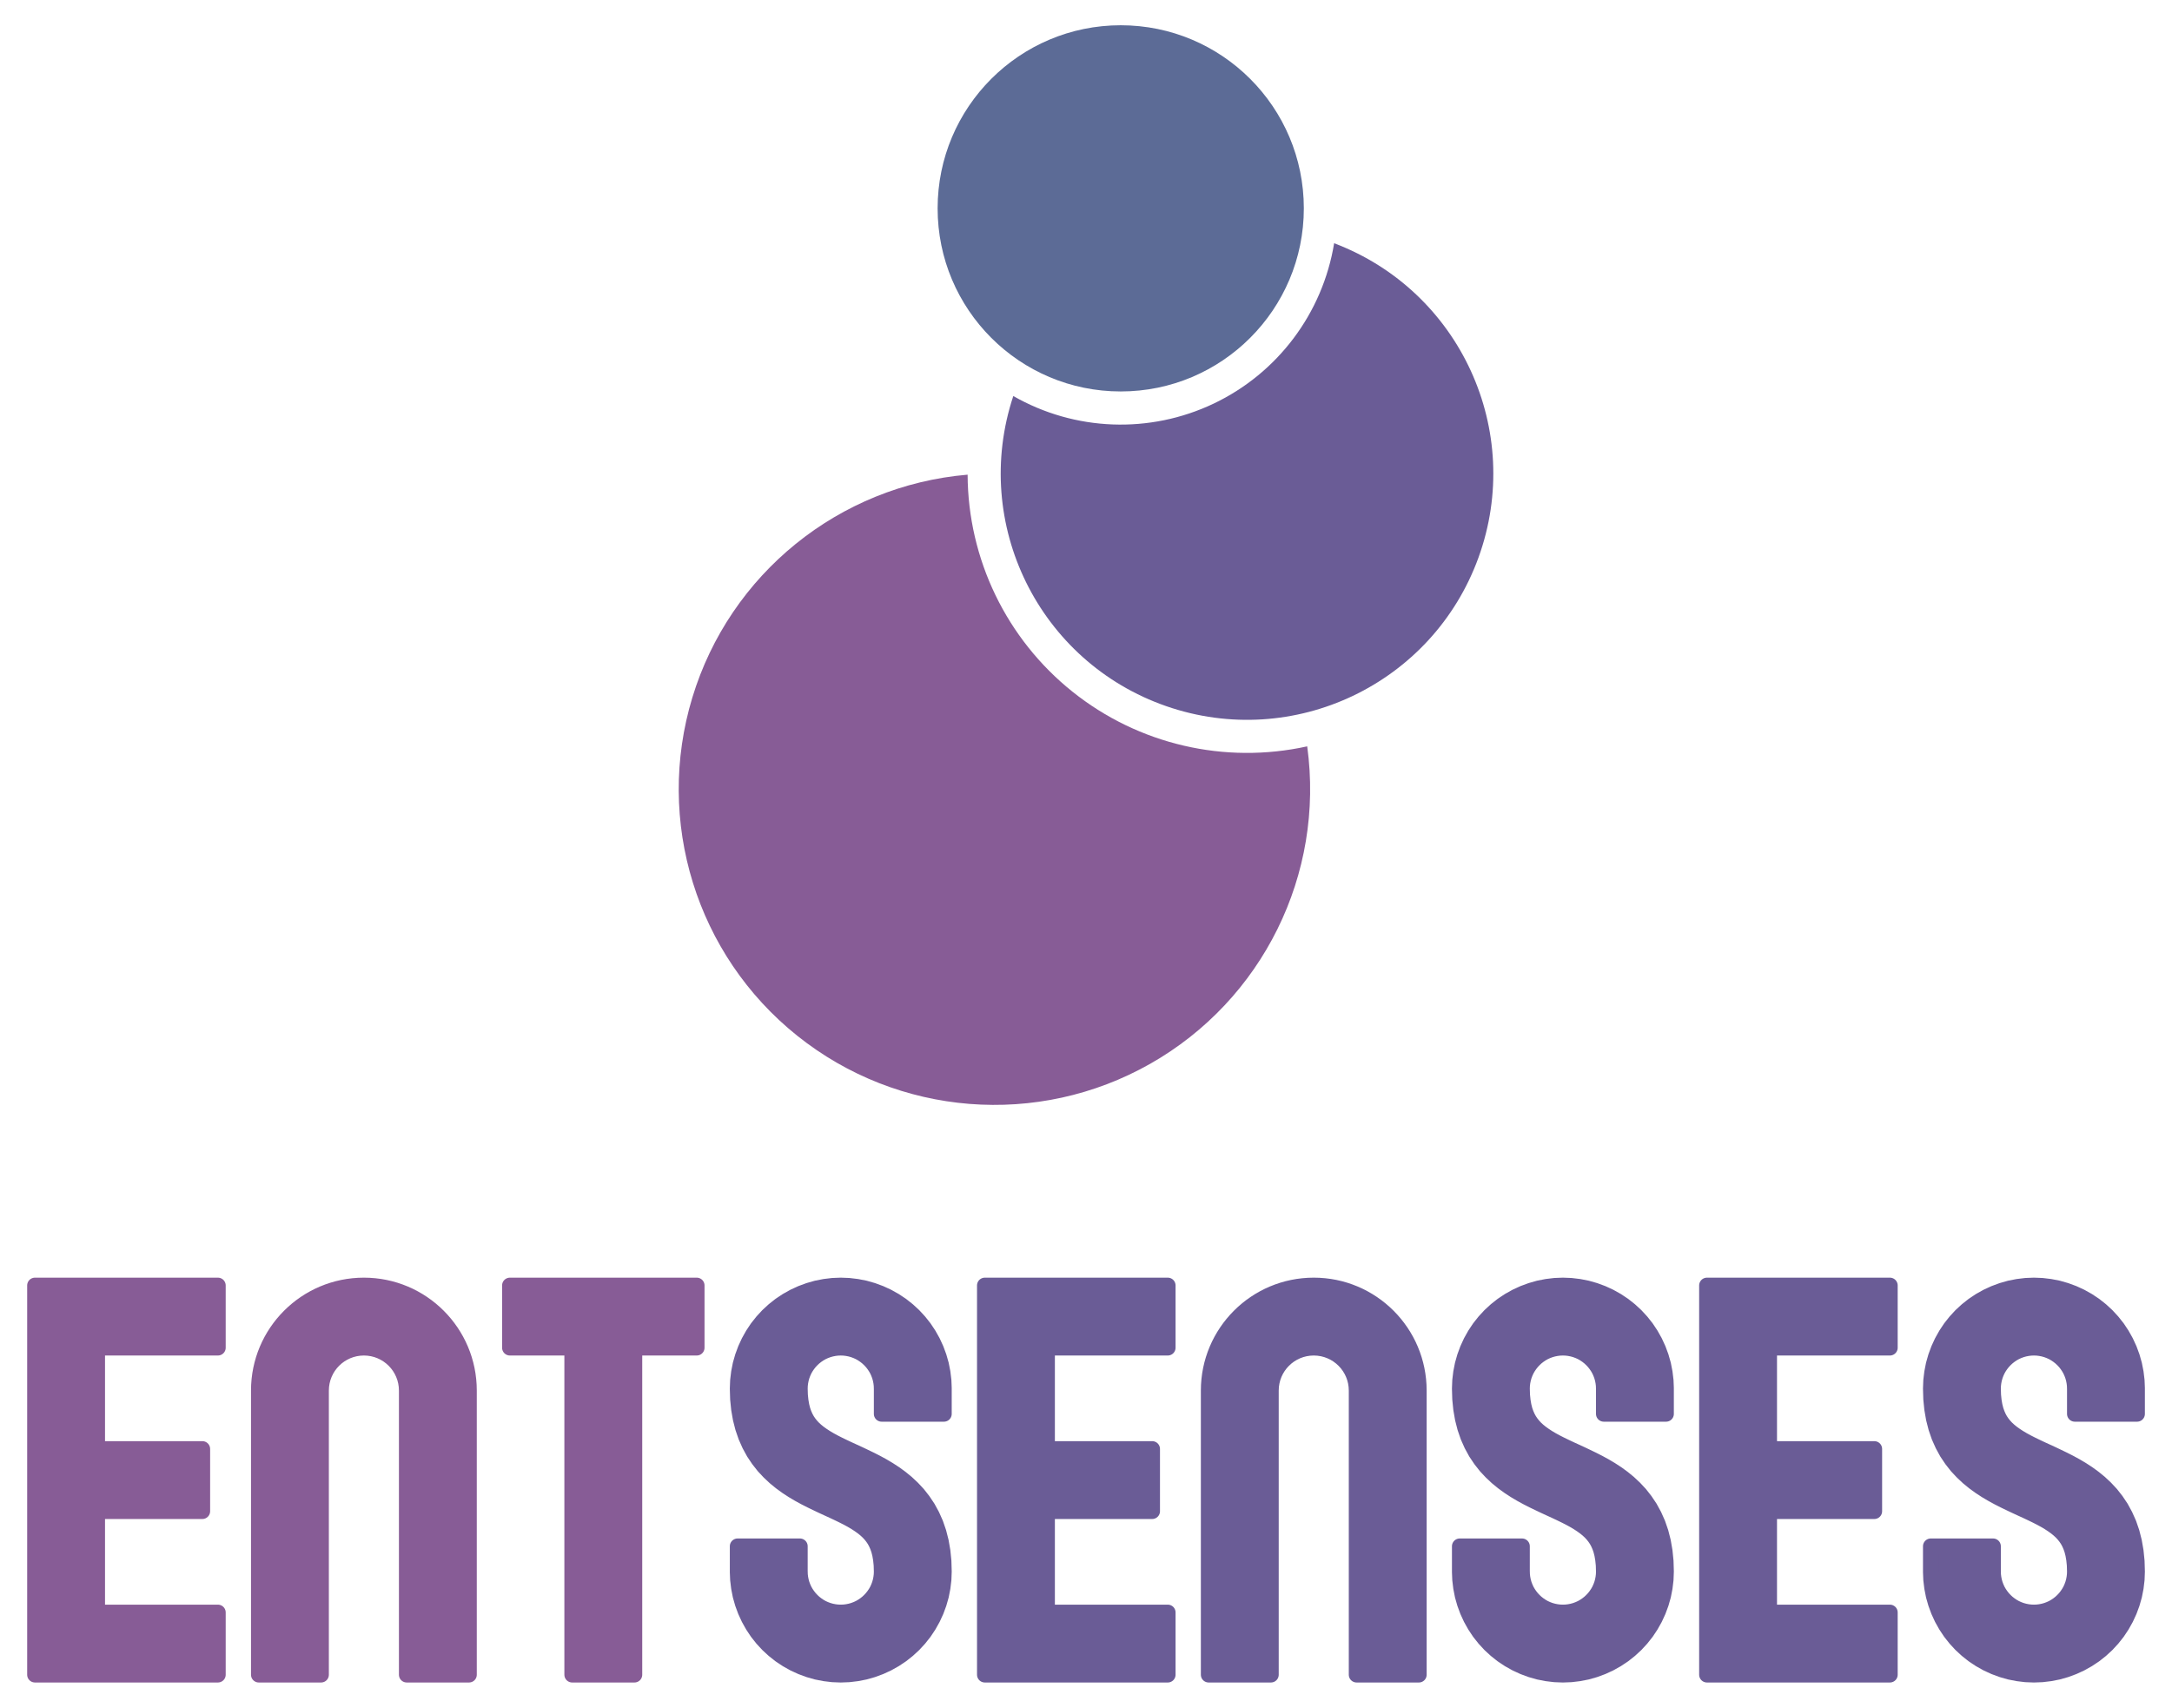
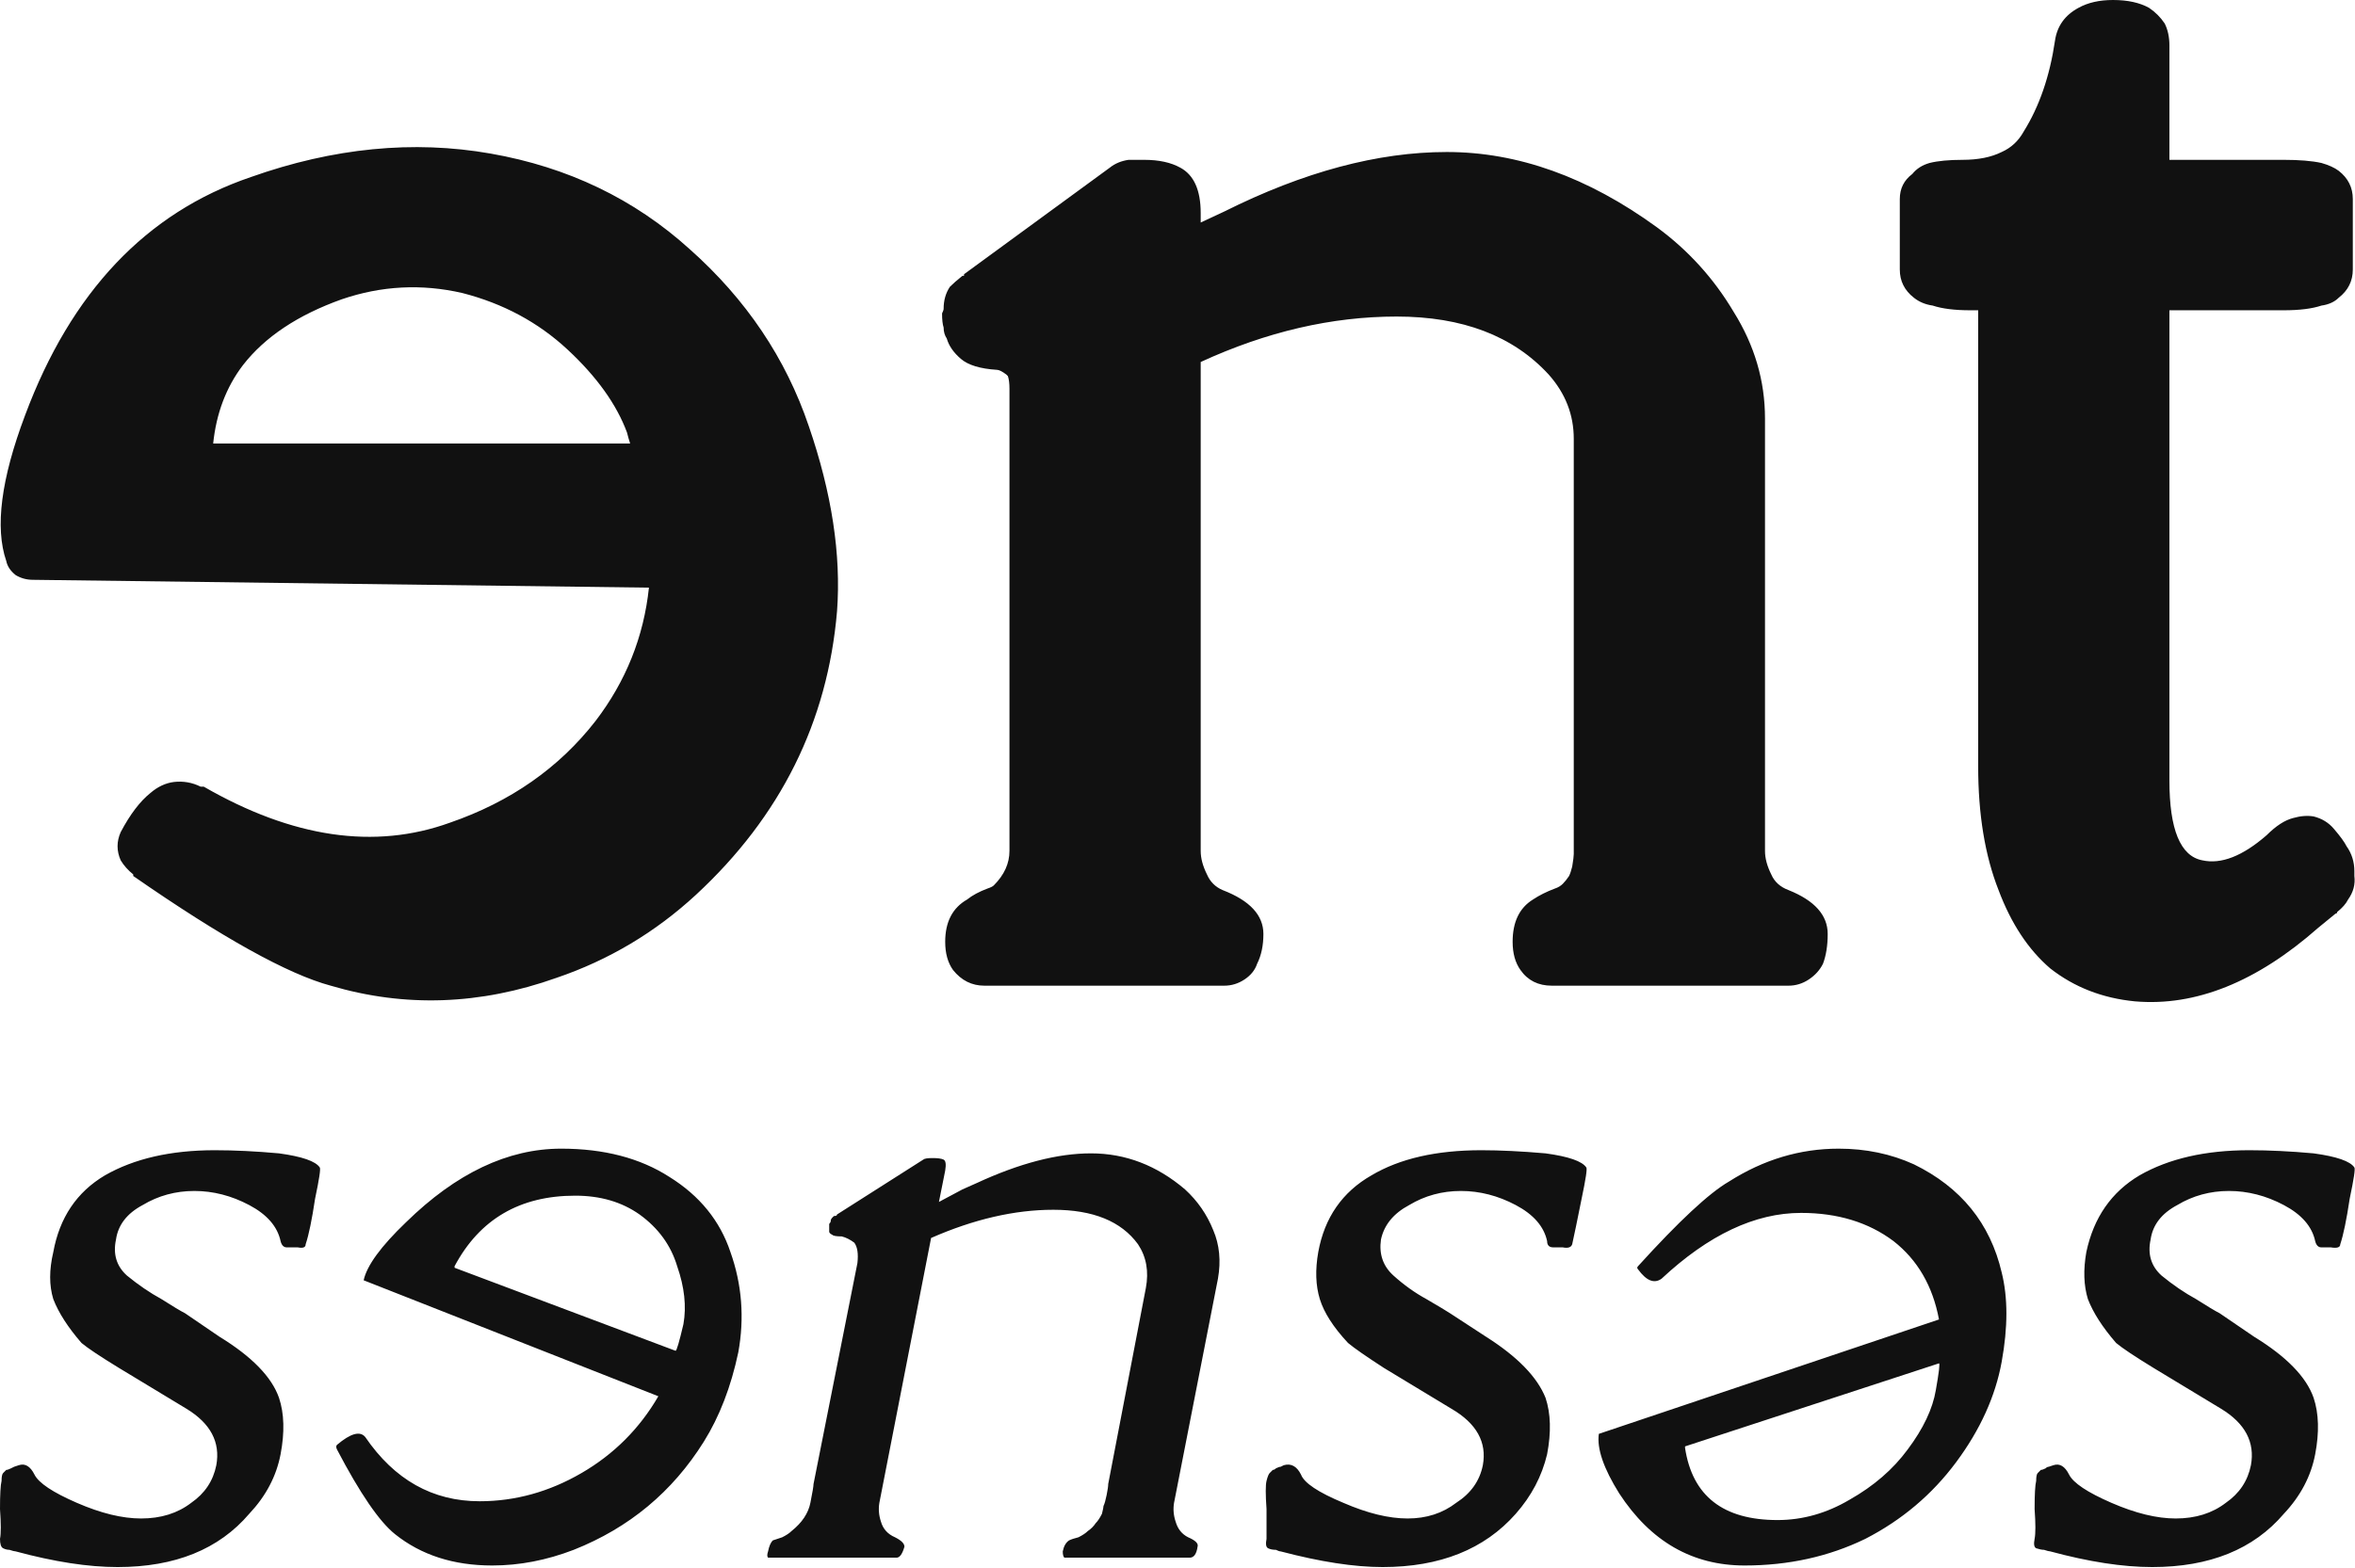
- <svg xmlns="http://www.w3.org/2000/svg" viewBox="155 204 688 541" role="img" aria-label="ENT Senses">
-   <path d="M 569.07 440.42 A 100.00 100.00 0 1 1 461.50 354.36 A 88.50 88.50 0 0 0 569.07 440.42 Z" fill="#875C96" />
-   <path d="M 577.60 281.05 A 78.00 78.00 0 1 1 475.97 329.45 A 68.50 68.50 0 0 0 577.60 281.05 Z" fill="#6A5C96" />
-   <circle cx="510" cy="270" r="58" fill="#5C6B96" />
-   <g transform="translate(166.07,611.19) scale(1.2331)">
-     <g fill="#875C96" stroke="#875C96" stroke-width="4" stroke-linejoin="round">
-       <path transform="translate(0.00,0)" d="M 0.00 0.00 L 47.00 0.00 L 47.00 16.00 L 16.00 16.00 L 16.00 42.00 L 43.00 42.00 L 43.00 58.00 L 16.00 58.00 L 16.00 84.00 L 47.00 84.00 L 47.00 100.00 L 0.00 100.00 Z" />
-       <path transform="translate(57.50,0)" d="M 0 100 L 0 27 A 27 27 0 0 1 54 27 L 54 100 L 38 100 L 38 27 A 11 11 0 0 0 16 27 L 16 100 Z" />
-       <path transform="translate(122.00,0)" d="M 0.00 0.00 L 48.00 0.00 L 48.00 16.00 L 32.00 16.00 L 32.00 100.00 L 16.00 100.00 L 16.00 16.00 L 0.00 16.00 Z" />
-     </g>
-     <g fill="#6A5C96" stroke="#6A5C96" stroke-width="4" stroke-linejoin="round">
-       <path transform="translate(180.50,0)" d="M 53.00 33.00 L 53.00 31.38 L 53.00 29.75 L 53.00 28.12 L 53.00 26.35 L 52.92 24.42 L 52.67 22.35 L 52.27 20.31 L 51.70 18.31 L 50.98 16.36 L 50.11 14.47 L 49.09 12.65 L 47.94 10.92 L 46.65 9.29 L 45.24 7.76 L 43.71 6.35 L 42.08 5.06 L 40.35 3.91 L 38.53 2.89 L 36.64 2.02 L 34.69 1.30 L 32.69 0.73 L 30.65 0.33 L 28.58 0.08 L 26.50 0.00 L 24.42 0.08 L 22.35 0.33 L 20.31 0.73 L 18.31 1.30 L 16.36 2.02 L 14.47 2.89 L 12.65 3.91 L 10.92 5.06 L 9.29 6.35 L 7.76 7.76 L 6.35 9.29 L 5.06 10.92 L 3.91 12.65 L 2.89 14.47 L 2.02 16.36 L 1.30 18.31 L 0.73 20.31 L 0.33 22.35 L 0.08 24.42 L 0.00 26.52 L 0.08 29.18 L 0.34 31.76 L 0.77 34.23 L 1.37 36.58 L 2.14 38.82 L 3.08 40.93 L 4.16 42.91 L 5.38 44.73 L 6.70 46.41 L 8.12 47.93 L 9.59 49.31 L 11.11 50.55 L 12.65 51.67 L 14.20 52.68 L 15.75 53.60 L 17.29 54.44 L 18.80 55.21 L 20.29 55.93 L 21.74 56.62 L 23.15 57.27 L 24.51 57.89 L 25.82 58.51 L 27.06 59.11 L 28.24 59.71 L 29.34 60.31 L 30.35 60.91 L 31.28 61.52 L 32.13 62.13 L 32.88 62.74 L 33.56 63.37 L 34.15 64.01 L 34.68 64.68 L 35.16 65.39 L 35.58 66.16 L 35.96 67.02 L 36.30 67.99 L 36.58 69.10 L 36.80 70.38 L 36.95 71.84 L 37.00 73.52 L 36.97 74.32 L 36.87 75.14 L 36.71 75.95 L 36.49 76.74 L 36.20 77.52 L 35.86 78.27 L 35.45 78.99 L 34.99 79.67 L 34.48 80.32 L 33.92 80.92 L 33.32 81.48 L 32.67 81.99 L 31.99 82.45 L 31.27 82.86 L 30.52 83.20 L 29.74 83.49 L 28.95 83.71 L 28.14 83.87 L 27.32 83.97 L 26.50 84.00 L 25.68 83.97 L 24.86 83.87 L 24.05 83.71 L 23.26 83.49 L 22.48 83.20 L 21.73 82.86 L 21.01 82.45 L 20.33 81.99 L 19.68 81.48 L 19.08 80.92 L 18.52 80.32 L 18.01 79.67 L 17.55 78.99 L 17.14 78.27 L 16.80 77.52 L 16.51 76.74 L 16.29 75.95 L 16.13 75.14 L 16.03 74.32 L 16.00 73.35 L 16.00 71.88 L 16.00 70.25 L 16.00 68.62 L 16.00 67.00 L 0.00 67.00 L 0.00 68.62 L 0.00 70.25 L 0.00 71.88 L 0.00 73.65 L 0.08 75.58 L 0.33 77.65 L 0.73 79.69 L 1.30 81.69 L 2.02 83.64 L 2.89 85.53 L 3.91 87.35 L 5.06 89.08 L 6.35 90.71 L 7.76 92.24 L 9.29 93.65 L 10.92 94.94 L 12.65 96.09 L 14.47 97.11 L 16.36 97.98 L 18.31 98.70 L 20.31 99.27 L 22.35 99.67 L 24.42 99.92 L 26.50 100.00 L 28.58 99.92 L 30.65 99.67 L 32.69 99.27 L 34.69 98.70 L 36.64 97.98 L 38.53 97.11 L 40.35 96.09 L 42.08 94.94 L 43.71 93.65 L 45.24 92.24 L 46.65 90.71 L 47.94 89.08 L 49.09 87.35 L 50.11 85.53 L 50.98 83.64 L 51.70 81.69 L 52.27 79.69 L 52.67 77.65 L 52.92 75.58 L 53.00 73.48 L 52.92 70.82 L 52.66 68.24 L 52.23 65.77 L 51.63 63.42 L 50.86 61.18 L 49.92 59.07 L 48.84 57.09 L 47.62 55.27 L 46.30 53.59 L 44.88 52.07 L 43.41 50.69 L 41.89 49.45 L 40.35 48.33 L 38.80 47.32 L 37.25 46.40 L 35.71 45.56 L 34.20 44.79 L 32.71 44.07 L 31.26 43.38 L 29.85 42.73 L 28.49 42.11 L 27.18 41.49 L 25.94 40.89 L 24.76 40.29 L 23.66 39.69 L 22.65 39.09 L 21.72 38.48 L 20.87 37.87 L 20.12 37.26 L 19.44 36.63 L 18.85 35.99 L 18.32 35.32 L 17.84 34.61 L 17.42 33.84 L 17.04 32.98 L 16.70 32.01 L 16.42 30.90 L 16.20 29.62 L 16.05 28.16 L 16.00 26.48 L 16.03 25.68 L 16.13 24.86 L 16.29 24.05 L 16.51 23.26 L 16.80 22.48 L 17.14 21.73 L 17.55 21.01 L 18.01 20.33 L 18.52 19.68 L 19.08 19.08 L 19.68 18.52 L 20.33 18.01 L 21.01 17.55 L 21.73 17.14 L 22.48 16.80 L 23.26 16.51 L 24.05 16.29 L 24.86 16.13 L 25.68 16.03 L 26.50 16.00 L 27.32 16.03 L 28.14 16.13 L 28.95 16.29 L 29.74 16.51 L 30.52 16.80 L 31.27 17.14 L 31.99 17.55 L 32.67 18.01 L 33.32 18.52 L 33.92 19.08 L 34.48 19.68 L 34.99 20.33 L 35.45 21.01 L 35.86 21.73 L 36.20 22.48 L 36.49 23.26 L 36.71 24.05 L 36.87 24.86 L 36.97 25.68 L 37.00 26.65 L 37.00 28.12 L 37.00 29.75 L 37.00 31.38 L 37.00 33.00 Z" />
-       <path transform="translate(244.00,0)" d="M 0.00 0.00 L 47.00 0.00 L 47.00 16.00 L 16.00 16.00 L 16.00 42.00 L 43.00 42.00 L 43.00 58.00 L 16.00 58.00 L 16.00 84.00 L 47.00 84.00 L 47.00 100.00 L 0.00 100.00 Z" />
-       <path transform="translate(301.50,0)" d="M 0 100 L 0 27 A 27 27 0 0 1 54 27 L 54 100 L 38 100 L 38 27 A 11 11 0 0 0 16 27 L 16 100 Z" />
-       <path transform="translate(366.00,0)" d="M 53.00 33.00 L 53.00 31.38 L 53.00 29.75 L 53.00 28.12 L 53.00 26.35 L 52.92 24.42 L 52.67 22.35 L 52.27 20.31 L 51.70 18.31 L 50.98 16.36 L 50.11 14.47 L 49.09 12.65 L 47.94 10.92 L 46.65 9.29 L 45.24 7.76 L 43.71 6.35 L 42.08 5.06 L 40.35 3.91 L 38.53 2.89 L 36.64 2.02 L 34.69 1.30 L 32.69 0.73 L 30.65 0.33 L 28.58 0.08 L 26.50 0.00 L 24.42 0.08 L 22.35 0.33 L 20.31 0.73 L 18.31 1.30 L 16.36 2.02 L 14.47 2.89 L 12.65 3.91 L 10.92 5.06 L 9.29 6.35 L 7.76 7.76 L 6.35 9.29 L 5.06 10.92 L 3.91 12.65 L 2.89 14.47 L 2.02 16.36 L 1.30 18.31 L 0.73 20.31 L 0.33 22.35 L 0.08 24.42 L 0.00 26.52 L 0.08 29.18 L 0.34 31.76 L 0.77 34.23 L 1.37 36.58 L 2.14 38.82 L 3.08 40.93 L 4.16 42.91 L 5.38 44.73 L 6.70 46.41 L 8.12 47.93 L 9.59 49.31 L 11.11 50.55 L 12.65 51.67 L 14.20 52.68 L 15.75 53.60 L 17.29 54.44 L 18.80 55.21 L 20.29 55.93 L 21.74 56.62 L 23.15 57.27 L 24.51 57.89 L 25.82 58.51 L 27.06 59.11 L 28.24 59.71 L 29.34 60.31 L 30.35 60.91 L 31.28 61.52 L 32.13 62.13 L 32.88 62.74 L 33.56 63.37 L 34.15 64.01 L 34.68 64.68 L 35.16 65.39 L 35.58 66.16 L 35.96 67.02 L 36.30 67.99 L 36.58 69.10 L 36.80 70.38 L 36.95 71.84 L 37.00 73.52 L 36.97 74.32 L 36.87 75.14 L 36.71 75.95 L 36.49 76.74 L 36.20 77.52 L 35.86 78.27 L 35.45 78.99 L 34.99 79.67 L 34.48 80.32 L 33.92 80.92 L 33.32 81.48 L 32.67 81.99 L 31.99 82.45 L 31.27 82.86 L 30.52 83.20 L 29.74 83.49 L 28.95 83.71 L 28.14 83.87 L 27.32 83.97 L 26.50 84.00 L 25.68 83.97 L 24.86 83.87 L 24.05 83.71 L 23.26 83.49 L 22.48 83.20 L 21.73 82.86 L 21.01 82.45 L 20.33 81.99 L 19.68 81.48 L 19.08 80.92 L 18.52 80.32 L 18.01 79.67 L 17.55 78.99 L 17.14 78.27 L 16.80 77.52 L 16.51 76.74 L 16.29 75.95 L 16.13 75.14 L 16.03 74.32 L 16.00 73.35 L 16.00 71.88 L 16.00 70.25 L 16.00 68.62 L 16.00 67.00 L 0.00 67.00 L 0.00 68.62 L 0.00 70.25 L 0.00 71.88 L 0.00 73.65 L 0.08 75.58 L 0.33 77.65 L 0.73 79.69 L 1.30 81.69 L 2.02 83.64 L 2.89 85.53 L 3.91 87.35 L 5.06 89.08 L 6.35 90.71 L 7.76 92.24 L 9.29 93.65 L 10.92 94.94 L 12.65 96.09 L 14.47 97.11 L 16.36 97.98 L 18.31 98.70 L 20.31 99.27 L 22.35 99.67 L 24.42 99.92 L 26.50 100.00 L 28.58 99.92 L 30.65 99.67 L 32.69 99.27 L 34.69 98.70 L 36.64 97.98 L 38.53 97.11 L 40.35 96.09 L 42.08 94.94 L 43.71 93.65 L 45.24 92.24 L 46.65 90.71 L 47.94 89.08 L 49.09 87.35 L 50.11 85.53 L 50.98 83.64 L 51.70 81.69 L 52.27 79.69 L 52.67 77.65 L 52.92 75.58 L 53.00 73.48 L 52.92 70.82 L 52.66 68.24 L 52.23 65.77 L 51.63 63.42 L 50.86 61.18 L 49.92 59.07 L 48.84 57.09 L 47.62 55.27 L 46.30 53.59 L 44.88 52.07 L 43.41 50.69 L 41.89 49.45 L 40.35 48.33 L 38.80 47.32 L 37.25 46.40 L 35.71 45.56 L 34.20 44.79 L 32.71 44.07 L 31.26 43.38 L 29.85 42.73 L 28.49 42.11 L 27.18 41.49 L 25.94 40.89 L 24.76 40.29 L 23.66 39.69 L 22.65 39.09 L 21.72 38.48 L 20.87 37.87 L 20.12 37.26 L 19.44 36.63 L 18.85 35.99 L 18.32 35.32 L 17.84 34.61 L 17.42 33.84 L 17.04 32.98 L 16.70 32.01 L 16.42 30.90 L 16.20 29.62 L 16.05 28.16 L 16.00 26.48 L 16.03 25.68 L 16.13 24.86 L 16.29 24.05 L 16.51 23.26 L 16.80 22.48 L 17.14 21.73 L 17.55 21.01 L 18.01 20.33 L 18.52 19.68 L 19.08 19.08 L 19.68 18.52 L 20.33 18.01 L 21.01 17.55 L 21.73 17.14 L 22.48 16.80 L 23.26 16.51 L 24.05 16.29 L 24.86 16.13 L 25.68 16.03 L 26.50 16.00 L 27.32 16.03 L 28.14 16.13 L 28.95 16.29 L 29.74 16.51 L 30.52 16.80 L 31.27 17.14 L 31.99 17.55 L 32.67 18.01 L 33.32 18.52 L 33.92 19.08 L 34.48 19.68 L 34.99 20.33 L 35.45 21.01 L 35.86 21.73 L 36.20 22.48 L 36.49 23.26 L 36.71 24.05 L 36.87 24.86 L 36.97 25.68 L 37.00 26.65 L 37.00 28.12 L 37.00 29.75 L 37.00 31.38 L 37.00 33.00 Z" />
-       <path transform="translate(429.50,0)" d="M 0.00 0.00 L 47.00 0.00 L 47.00 16.00 L 16.00 16.00 L 16.00 42.00 L 43.00 42.00 L 43.00 58.00 L 16.00 58.00 L 16.00 84.00 L 47.00 84.00 L 47.00 100.00 L 0.00 100.00 Z" />
-       <path transform="translate(487.00,0)" d="M 53.00 33.00 L 53.00 31.38 L 53.00 29.75 L 53.00 28.12 L 53.00 26.35 L 52.92 24.42 L 52.67 22.35 L 52.27 20.31 L 51.70 18.31 L 50.98 16.36 L 50.11 14.47 L 49.09 12.65 L 47.94 10.92 L 46.65 9.29 L 45.24 7.76 L 43.71 6.35 L 42.08 5.06 L 40.35 3.91 L 38.53 2.89 L 36.64 2.02 L 34.69 1.30 L 32.69 0.73 L 30.65 0.33 L 28.58 0.08 L 26.50 0.00 L 24.42 0.08 L 22.35 0.33 L 20.31 0.73 L 18.31 1.30 L 16.36 2.02 L 14.47 2.89 L 12.65 3.91 L 10.92 5.06 L 9.29 6.35 L 7.76 7.76 L 6.35 9.29 L 5.06 10.92 L 3.91 12.65 L 2.89 14.47 L 2.02 16.36 L 1.30 18.31 L 0.73 20.31 L 0.33 22.35 L 0.08 24.42 L 0.00 26.52 L 0.08 29.18 L 0.34 31.76 L 0.77 34.23 L 1.37 36.58 L 2.14 38.82 L 3.08 40.93 L 4.16 42.91 L 5.38 44.73 L 6.70 46.41 L 8.12 47.93 L 9.59 49.31 L 11.11 50.55 L 12.65 51.67 L 14.20 52.68 L 15.75 53.60 L 17.29 54.44 L 18.80 55.21 L 20.29 55.93 L 21.74 56.62 L 23.15 57.27 L 24.51 57.89 L 25.82 58.51 L 27.06 59.11 L 28.24 59.71 L 29.34 60.31 L 30.35 60.91 L 31.28 61.52 L 32.13 62.13 L 32.88 62.74 L 33.56 63.37 L 34.15 64.01 L 34.68 64.68 L 35.16 65.39 L 35.58 66.16 L 35.96 67.02 L 36.30 67.99 L 36.58 69.10 L 36.80 70.38 L 36.95 71.84 L 37.00 73.52 L 36.97 74.32 L 36.87 75.14 L 36.71 75.95 L 36.49 76.74 L 36.20 77.52 L 35.86 78.27 L 35.45 78.99 L 34.99 79.67 L 34.48 80.32 L 33.92 80.92 L 33.32 81.48 L 32.67 81.99 L 31.99 82.45 L 31.27 82.86 L 30.52 83.20 L 29.74 83.49 L 28.95 83.71 L 28.14 83.87 L 27.32 83.97 L 26.50 84.00 L 25.68 83.97 L 24.86 83.87 L 24.05 83.71 L 23.26 83.49 L 22.48 83.20 L 21.73 82.86 L 21.01 82.45 L 20.33 81.99 L 19.68 81.48 L 19.08 80.92 L 18.52 80.32 L 18.01 79.67 L 17.55 78.99 L 17.14 78.27 L 16.80 77.52 L 16.51 76.74 L 16.29 75.95 L 16.13 75.14 L 16.03 74.32 L 16.00 73.35 L 16.00 71.88 L 16.00 70.25 L 16.00 68.62 L 16.00 67.00 L 0.00 67.00 L 0.00 68.62 L 0.00 70.25 L 0.00 71.88 L 0.00 73.65 L 0.08 75.58 L 0.33 77.65 L 0.73 79.69 L 1.30 81.69 L 2.02 83.64 L 2.89 85.53 L 3.91 87.35 L 5.06 89.08 L 6.35 90.71 L 7.76 92.24 L 9.29 93.65 L 10.92 94.94 L 12.65 96.09 L 14.47 97.11 L 16.36 97.98 L 18.31 98.70 L 20.31 99.27 L 22.35 99.67 L 24.42 99.92 L 26.50 100.00 L 28.58 99.92 L 30.65 99.67 L 32.69 99.27 L 34.69 98.70 L 36.64 97.98 L 38.53 97.11 L 40.35 96.09 L 42.08 94.94 L 43.71 93.65 L 45.24 92.24 L 46.65 90.71 L 47.94 89.08 L 49.09 87.35 L 50.11 85.53 L 50.98 83.64 L 51.70 81.69 L 52.27 79.69 L 52.67 77.65 L 52.92 75.58 L 53.00 73.48 L 52.92 70.82 L 52.66 68.24 L 52.23 65.77 L 51.63 63.42 L 50.86 61.18 L 49.92 59.07 L 48.84 57.09 L 47.62 55.27 L 46.30 53.59 L 44.88 52.07 L 43.41 50.69 L 41.89 49.45 L 40.35 48.33 L 38.80 47.32 L 37.25 46.40 L 35.71 45.56 L 34.20 44.79 L 32.71 44.07 L 31.26 43.38 L 29.85 42.73 L 28.49 42.11 L 27.18 41.49 L 25.94 40.89 L 24.76 40.29 L 23.66 39.69 L 22.65 39.09 L 21.72 38.48 L 20.87 37.87 L 20.12 37.26 L 19.44 36.63 L 18.85 35.99 L 18.32 35.32 L 17.84 34.61 L 17.42 33.84 L 17.04 32.98 L 16.70 32.01 L 16.42 30.90 L 16.20 29.62 L 16.05 28.16 L 16.00 26.48 L 16.03 25.68 L 16.13 24.86 L 16.29 24.05 L 16.51 23.26 L 16.80 22.48 L 17.14 21.73 L 17.55 21.01 L 18.01 20.33 L 18.52 19.68 L 19.08 19.08 L 19.68 18.52 L 20.33 18.01 L 21.01 17.55 L 21.73 17.14 L 22.48 16.80 L 23.26 16.51 L 24.05 16.29 L 24.86 16.13 L 25.68 16.03 L 26.50 16.00 L 27.32 16.03 L 28.14 16.13 L 28.95 16.29 L 29.74 16.51 L 30.52 16.80 L 31.27 17.14 L 31.99 17.55 L 32.67 18.01 L 33.32 18.52 L 33.92 19.08 L 34.48 19.68 L 34.99 20.33 L 35.45 21.01 L 35.86 21.73 L 36.20 22.48 L 36.49 23.26 L 36.71 24.05 L 36.87 24.86 L 36.97 25.68 L 37.00 26.65 L 37.00 28.12 L 37.00 29.75 L 37.00 31.38 L 37.00 33.00 Z" />
-     </g>
-   </g>
+ <svg xmlns="http://www.w3.org/2000/svg" viewBox="0 0 150.24 100.0" role="img" aria-label="ENT Senses">
+   <path fill="#111" d="M41.4 37.5Q40.9 42.2 38 46Q34.5 50.5 28.7 52.5Q21.5 55.1 13 50.2Q12.9 50.2 12.8 50.2Q12 49.8 11.1 49.9Q10.3 50 9.6 50.6Q8.6 51.4 7.7 53.1Q7.3 54 7.7 54.9Q8 55.4 8.5 55.8Q8.5 55.8 8.5 55.9Q17 61.8 21.1 62.9Q28.2 65 35.5 62.4Q40.5 60.7 44.4 57.1Q52.5 49.6 53.4 39Q53.8 33.6 51.6 27.2Q49.4 20.7 44 15.9Q38.7 11.1 31.3 9.8Q23.9 8.5 16 11.3Q6 14.7 1.6 26.5Q-0.7 32.6 0.4 35.8Q0.5 36.3 1 36.7Q1.5 37 2.1 37ZM62.8 62.9H78.1Q78.8 62.9 79.4 62.5Q80 62.1 80.2 61.5Q80.6 60.7 80.6 59.6Q80.6 57.8 78 56.8Q77.3 56.5 77 55.8Q76.6 55 76.6 54.3V23.1Q82.9 20.2 89.1 20.2Q95.4 20.2 98.8 23.9Q100.4 25.7 100.4 28V52.1Q100.4 52.4 100.4 53.4Q100.4 54.2 100.4 54.5Q100.4 54.7 100.3 55.3Q100.2 55.7 100.1 55.9Q99.9 56.2 99.7 56.4Q99.5 56.6 99.2 56.7Q98.4 57 97.8 57.4Q96.5 58.2 96.5 60.1Q96.5 61.2 97 61.9Q97.7 62.9 99 62.9H114.1Q114.8 62.9 115.4 62.5Q116 62.1 116.3 61.5Q116.6 60.7 116.6 59.6Q116.6 57.8 114.1 56.8Q113.3 56.5 113 55.8Q112.6 55 112.6 54.3V26.7Q112.6 23.1 110.6 19.9Q108.7 16.7 105.7 14.5Q99.1 9.7 92.3 9.7Q85.7 9.7 78.1 13.5L76.6 14.2V13.6Q76.6 11.4 75.3 10.7Q74.4 10.2 73 10.2Q72.4 10.2 72 10.2Q71.3 10.3 70.8 10.7L61.5 17.5Q61.5 17.6 61.5 17.6Q61.4 17.6 61.4 17.6Q60.9 18 60.6 18.3Q60.2 18.9 60.2 19.7Q60.2 19.8 60.1 20Q60.1 20.6 60.2 20.9Q60.2 21.3 60.4 21.6Q60.6 22.3 61.3 22.9Q62 23.5 63.6 23.6Q63.8 23.6 64.2 23.9Q64.2 23.9 64.3 24Q64.4 24.3 64.4 24.8L64.4 52.1L64.4 54.3Q64.4 55.5 63.4 56.5Q63.3 56.6 63 56.7Q62.2 57 61.7 57.4Q60.3 58.2 60.3 60.1Q60.3 61.2 60.8 61.9Q61.6 62.9 62.8 62.9ZM131.1 2.6Q130.6 6 129.1 8.4Q128.6 9.3 127.7 9.7Q126.7 10.2 125.2 10.2Q123.9 10.2 123.1 10.4Q122.4 10.6 122 11.1Q121.2 11.7 121.2 12.7V17.2Q121.2 18.3 122.1 19Q122.6 19.4 123.3 19.5Q124.2 19.8 125.7 19.8H126.2V48.9Q126.2 53.5 127.5 56.8Q128.7 60 130.8 61.8Q133.1 63.6 136.2 63.9Q142 64.4 147.9 59.2L149 58.3Q149.1 58.3 149.1 58.2Q149.6 57.8 149.8 57.4Q150.3 56.7 150.2 55.9V55.6Q150.2 54.7 149.7 54Q149.5 53.6 148.9 52.9Q148.4 52.3 147.6 52.1Q147 52 146.3 52.2Q145.5 52.4 144.6 53.3Q142.3 55.3 140.5 54.9Q138.4 54.5 138.4 49.8V19.8H145.7Q147.2 19.8 148.1 19.5Q148.8 19.4 149.2 19Q150.1 18.3 150.1 17.2V12.7Q150.1 11.6 149.2 10.9Q148.8 10.6 148.1 10.4Q147.2 10.2 145.7 10.2H138.4V2.9Q138.4 2.1 138.1 1.5Q137.7 0.9 137.1 0.5Q136.2 0 134.8 0Q133.5 0 132.6 0.5Q131.3 1.2 131.1 2.6ZM13.6 28.3Q13.9 25.4 15.5 23.3Q17.6 20.6 21.8 19.1Q25.6 17.8 29.5 18.7Q33.4 19.7 36.2 22.3Q39 24.9 40 27.6Q40.1 28 40.2 28.3Z M123.7 84.2 102 91.5Q101.8 92.9 103.3 95.3Q106.3 99.9 111.3 99.9Q115.5 99.9 119 98.2Q122.5 96.4 124.8 93.3Q127.1 90.2 127.7 86.9Q128.3 83.6 127.7 81.2Q126.6 76.5 122.1 74.3Q119.9 73.3 117.3 73.3Q113.6 73.3 110.3 75.4Q108.4 76.5 104.5 80.8Q104.4 80.9 104.5 81Q105.3 82.1 106 81.6Q110.5 77.4 114.9 77.4Q118.4 77.4 120.8 79.2Q123.1 81 123.7 84.2ZM42 89.1Q40.2 92.2 37.1 94Q34 95.8 30.6 95.8Q26.1 95.8 23.3 91.7Q22.8 91.1 21.5 92.2Q21.4 92.3 21.5 92.5Q23.7 96.7 25.2 97.9Q27.7 99.9 31.4 99.9Q34 99.9 36.6 98.9Q41.9 96.8 44.9 92Q46.4 89.6 47.1 86.3Q47.7 83 46.6 79.9Q45.6 76.9 42.7 75.1Q39.9 73.3 35.8 73.3Q30.7 73.3 25.9 78Q23.5 80.3 23.2 81.7ZM49.2 99.4H57.2Q57.5 99.4 57.7 98.7Q57.7 98.4 57.1 98.1Q56.4 97.8 56.2 97.1Q56 96.5 56.1 95.9L59.4 79Q63.5 77.2 67.2 77.2Q71 77.2 72.6 79.4Q73.4 80.6 73.1 82.2L70.7 94.7Q70.7 94.9 70.6 95.4Q70.5 95.9 70.4 96.1Q70.4 96.2 70.3 96.6Q70.1 97 69.9 97.2Q69.7 97.5 69.4 97.7Q69.2 97.9 68.8 98.1Q68.4 98.2 68.2 98.3Q67.9 98.5 67.8 99Q67.8 99.3 67.9 99.4Q68 99.4 68.1 99.4H75.9Q76.3 99.4 76.4 98.7Q76.5 98.4 75.8 98.1Q75.2 97.8 75 97.1Q74.8 96.5 74.9 95.9L77.7 81.6Q78 79.9 77.4 78.5Q76.8 77 75.6 75.9Q72.9 73.6 69.6 73.6Q66.4 73.6 62.3 75.5L61.4 75.9L59.9 76.7L60.3 74.7Q60.4 74.1 60.2 74Q60 73.9 59.5 73.9Q59 73.9 58.9 74L53.4 77.5Q53.4 77.6 53.2 77.6Q53.1 77.7 53.1 77.7Q53 77.8 53 77.9Q53 78 52.9 78.1Q52.9 78.3 52.9 78.4Q52.9 78.4 52.9 78.6Q52.9 78.7 53.1 78.8Q53.2 78.9 53.7 78.9Q54.1 79 54.5 79.3Q54.8 79.7 54.7 80.6L51.9 94.7Q51.9 94.9 51.7 95.9Q51.5 96.9 50.5 97.7Q50.3 97.9 49.9 98.1Q49.6 98.2 49.3 98.3Q49.1 98.5 49 99Q48.9 99.3 49 99.4Q49.1 99.4 49.2 99.4ZM149.3 79.4Q149.6 78.5 149.9 76.5Q150.3 74.6 150.2 74.5Q149.8 73.9 147.6 73.6Q145.4 73.4 143.5 73.4Q139.3 73.4 136.5 75Q133.8 76.6 133.1 79.9Q132.8 81.6 133.2 82.9Q133.7 84.2 135 85.7Q135.6 86.2 137.4 87.3L141.7 89.9Q144 91.3 143.6 93.5Q143.3 95 142 95.9Q140.7 96.9 138.8 96.9Q137 96.9 134.7 95.9Q132.4 94.9 132 94.1Q131.6 93.3 131 93.5L130.7 93.6Q130.6 93.6 130.5 93.7Q130.3 93.8 130.2 93.8Q130.1 93.9 130 94Q129.9 94.1 129.9 94.5Q129.8 94.9 129.8 96.3Q129.9 97.7 129.8 98.2Q129.7 98.7 129.9 98.8Q130.2 98.9 130.4 98.9Q130.7 99 130.8 99Q134.5 100 137.3 100Q142.8 100 145.7 96.6Q147.3 94.9 147.7 92.8Q148.1 90.7 147.6 89.2Q146.9 87.2 143.8 85.3L141.6 83.8Q141.2 83.6 140.1 82.9Q139 82.3 137.9 81.4Q136.9 80.5 137.2 79.1Q137.4 77.7 138.9 76.9Q140.4 76 142.2 76Q144 76 145.7 76.9Q147.4 77.8 147.7 79.2Q147.8 79.6 148.1 79.6Q148.2 79.6 148.7 79.6Q149.3 79.7 149.3 79.4ZM100.3 79.4Q100.5 78.5 100.9 76.5Q101.3 74.6 101.2 74.5Q100.8 73.9 98.6 73.6Q96.3 73.4 94.5 73.4Q90.2 73.4 87.5 75Q84.7 76.6 84.1 79.9Q83.8 81.6 84.2 82.9Q84.6 84.2 86 85.7Q86.6 86.2 88.3 87.3L92.6 89.9Q95 91.3 94.6 93.5Q94.3 95 92.9 95.9Q91.6 96.9 89.8 96.9Q88 96.9 85.7 95.9Q83.3 94.9 83 94.1Q82.6 93.3 81.9 93.5L81.7 93.6Q81.6 93.6 81.4 93.7Q81.3 93.8 81.2 93.8Q81.1 93.9 81 94Q80.9 94.1 80.8 94.5Q80.7 94.9 80.8 96.3Q80.8 97.7 80.8 98.2Q80.7 98.7 80.9 98.8Q81.1 98.9 81.4 98.9Q81.6 99 81.7 99Q85.5 100 88.2 100Q93.7 100 96.7 96.6Q98.2 94.9 98.7 92.8Q99.1 90.7 98.6 89.2Q97.8 87.2 94.8 85.3L92.5 83.8Q92.2 83.6 91 82.9Q89.9 82.3 88.9 81.4Q87.9 80.5 88.1 79.1Q88.4 77.7 89.9 76.9Q91.4 76 93.2 76Q95 76 96.7 76.9Q98.4 77.8 98.7 79.2Q98.7 79.6 99.1 79.6Q99.2 79.6 99.7 79.6Q100.2 79.7 100.3 79.4ZM19.5 79.4Q19.8 78.5 20.1 76.5Q20.5 74.6 20.4 74.5Q20 73.9 17.8 73.6Q15.6 73.4 13.7 73.4Q9.5 73.4 6.7 75Q4 76.6 3.4 79.9Q3 81.6 3.4 82.9Q3.9 84.2 5.2 85.7Q5.8 86.2 7.6 87.3L11.9 89.9Q14.2 91.3 13.8 93.5Q13.5 95 12.2 95.9Q10.9 96.9 9 96.9Q7.2 96.9 4.9 95.9Q2.6 94.9 2.2 94.1Q1.8 93.3 1.2 93.5L0.9 93.6Q0.9 93.6 0.7 93.7Q0.5 93.8 0.4 93.8Q0.3 93.9 0.2 94Q0.1 94.1 0.1 94.5Q-0 94.9 0 96.3Q0.1 97.7 0 98.2Q-0 98.7 0.2 98.8Q0.4 98.9 0.6 98.9Q0.9 99 1 99Q4.7 100 7.5 100Q13 100 15.9 96.6Q17.5 94.9 17.9 92.8Q18.3 90.7 17.8 89.2Q17.1 87.2 14 85.3L11.8 83.8Q11.4 83.6 10.3 82.9Q9.2 82.3 8.1 81.4Q7.1 80.5 7.4 79.1Q7.6 77.7 9.1 76.9Q10.6 76 12.4 76Q14.2 76 15.9 76.9Q17.6 77.8 17.9 79.2Q18 79.6 18.3 79.6Q18.4 79.6 19 79.6Q19.5 79.7 19.5 79.4ZM29 80.8Q31.4 76.3 36.7 76.3Q39.1 76.3 40.8 77.5Q42.6 78.8 43.2 80.8Q43.9 82.8 43.6 84.5Q43.2 86.2 43.1 86.2Q43.1 86.2 43.1 86.2L29 80.9L29 80.8ZM107.5 92.4 107.5 92.5 107.5 92.3 123.7 87Q123.7 87 123.7 87Q123.8 87 123.5 88.7Q123.2 90.5 121.7 92.5Q120.3 94.4 118 95.7Q115.8 97 113.4 97Q108.2 97 107.5 92.4Z" />
</svg>
